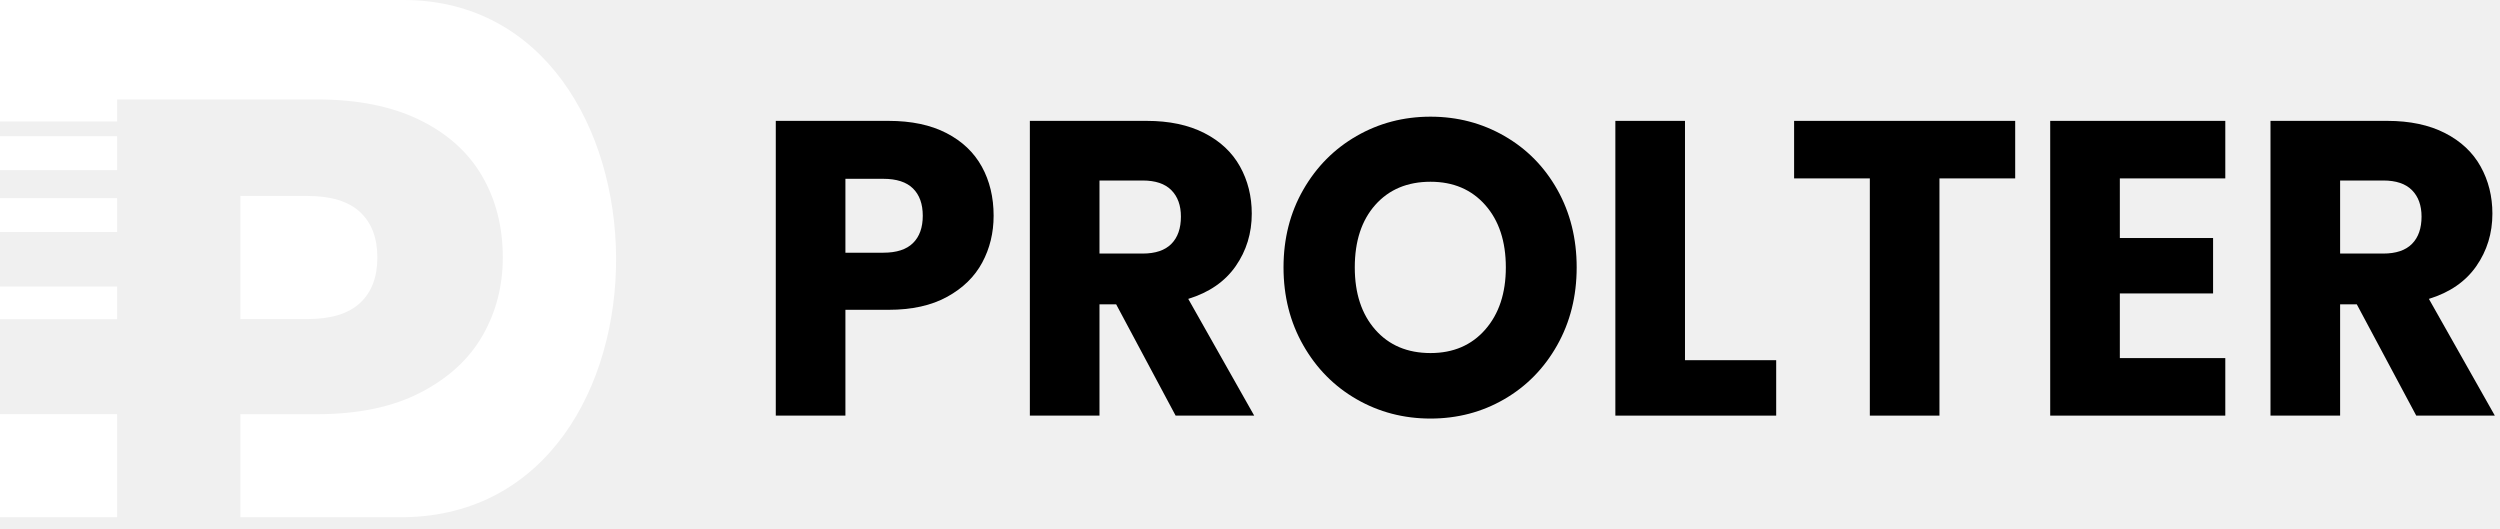
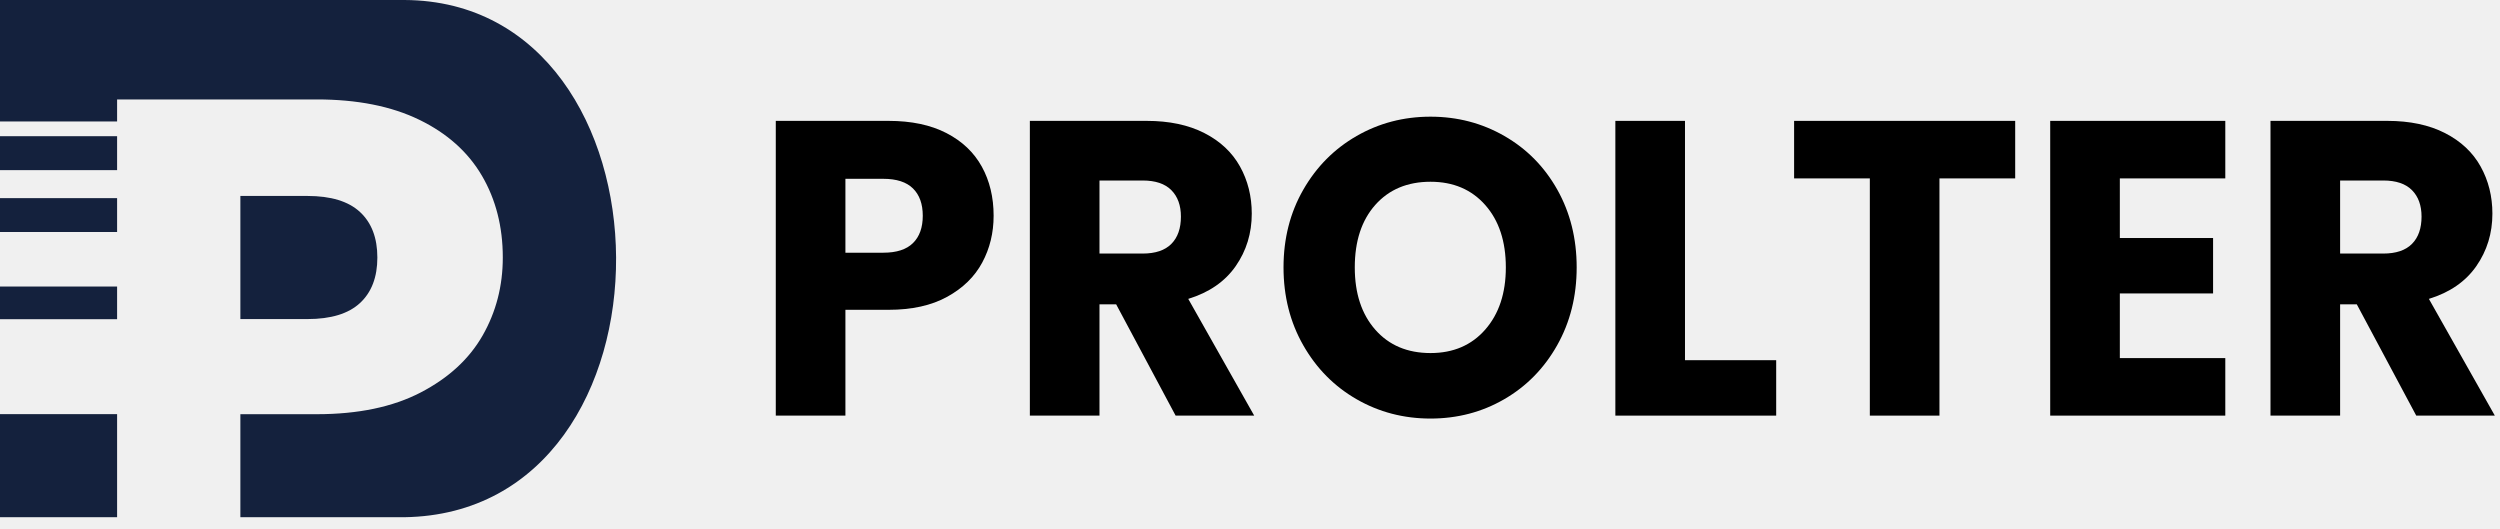
<svg xmlns="http://www.w3.org/2000/svg" width="100%" height="100%" viewBox="0 0 194 41" version="1.1" style="fill-rule:evenodd;clip-rule:evenodd;stroke-linejoin:round;stroke-miterlimit:2;">
-   <path d="M9.087,32.138l-0,7.998l-9.087,-0l0,-7.998l9.087,-0Zm-9.087,-22.71l0,-9.428l31.382,-0c21.682,0.102 22.123,39.804 -0,40.136l-12.729,-0l0,-7.994l5.93,-0c3.208,-0 5.893,-0.561 8.056,-1.683c2.163,-1.122 3.767,-2.596 4.812,-4.424c1.044,-1.827 1.566,-3.845 1.566,-6.052c-0,-2.388 -0.541,-4.505 -1.622,-6.351c-1.082,-1.845 -2.704,-3.293 -4.868,-4.342c-2.163,-1.05 -4.811,-1.574 -7.944,-1.574l-15.496,-0l-0,1.712l-9.087,-0Zm9.087,12.806l-0,2.534l-9.087,-0l0,-2.534l9.087,0Zm14.769,2.526c1.827,-0 3.189,-0.417 4.084,-1.249c0.895,-0.832 1.343,-2.008 1.343,-3.528c-0,-1.52 -0.448,-2.696 -1.343,-3.528c-0.895,-0.832 -2.257,-1.249 -4.084,-1.249l-5.203,0l0,9.554l5.203,-0Zm-14.769,-9.386l-0,2.63l-9.087,-0l0,-2.63l9.087,-0Zm-0,-4.803l-0,2.63l-9.087,0l0,-2.63l9.087,0Z" style="fill:#fff;" />
+   <path d="M9.087,32.138l-0,7.998l-9.087,-0l0,-7.998l9.087,-0Zm-9.087,-22.71l0,-9.428l31.382,0c21.682,0.102 22.123,39.804 -0,40.136l-12.729,-0l0,-7.994l5.93,-0c3.208,-0 5.893,-0.561 8.056,-1.683c2.163,-1.122 3.767,-2.596 4.812,-4.424c1.044,-1.827 1.566,-3.845 1.566,-6.052c-0,-2.388 -0.541,-4.505 -1.622,-6.351c-1.082,-1.845 -2.704,-3.293 -4.868,-4.342c-2.163,-1.05 -4.811,-1.574 -7.944,-1.574l-15.496,-0l-0,1.712l-9.087,-0Zm9.087,12.806l-0,2.534l-9.087,-0l0,-2.534l9.087,0Zm14.769,2.526c1.827,-0 3.189,-0.417 4.084,-1.249c0.895,-0.832 1.343,-2.008 1.343,-3.528c-0,-1.52 -0.448,-2.696 -1.343,-3.528c-0.895,-0.832 -2.257,-1.249 -4.084,-1.249l-5.203,0l0,9.554l5.203,-0Zm-14.769,-9.386l-0,2.63l-9.087,-0l0,-2.63l9.087,-0Zm-0,-4.803l-0,2.63l-9.087,0l0,-2.63l9.087,0Z" style="fill:#14213d;" />
  <g>
    <path d="M77.105,16.743c0,1.325 -0.295,2.536 -0.885,3.633c-0.589,1.097 -1.495,1.982 -2.717,2.655c-1.222,0.674 -2.738,1.01 -4.55,1.01l-3.349,0l0,8.211l-5.403,-0l0,-22.872l8.752,0c1.77,0 3.265,0.315 4.487,0.945c1.222,0.63 2.138,1.499 2.749,2.606c0.611,1.108 0.916,2.379 0.916,3.812Zm-8.562,2.867c1.032,0 1.801,-0.249 2.306,-0.749c0.506,-0.499 0.758,-1.205 0.758,-2.118c0,-0.912 -0.252,-1.618 -0.758,-2.117c-0.505,-0.5 -1.274,-0.75 -2.306,-0.75l-2.939,0l0,5.734l2.939,0Z" style="fill-rule:nonzero;" />
    <path d="M91.228,32.252l-4.613,-8.634l-1.295,-0l0,8.634l-5.403,-0l0,-22.872l9.068,0c1.748,0 3.239,0.315 4.471,0.945c1.232,0.63 2.154,1.493 2.765,2.59c0.61,1.097 0.916,2.319 0.916,3.665c-0,1.521 -0.416,2.878 -1.248,4.073c-0.832,1.195 -2.059,2.042 -3.681,2.541l5.118,9.058l-6.098,-0Zm-5.908,-12.576l3.349,-0c0.99,-0 1.733,-0.25 2.228,-0.75c0.495,-0.499 0.742,-1.205 0.742,-2.117c0,-0.869 -0.247,-1.553 -0.742,-2.053c-0.495,-0.5 -1.238,-0.749 -2.228,-0.749l-3.349,-0l0,5.669Z" style="fill-rule:nonzero;" />
    <path d="M111.008,32.48c-2.086,-0 -3.997,-0.5 -5.735,-1.499c-1.738,-0.999 -3.118,-2.395 -4.139,-4.186c-1.022,-1.792 -1.533,-3.807 -1.533,-6.044c0,-2.237 0.511,-4.247 1.533,-6.028c1.021,-1.781 2.401,-3.171 4.139,-4.17c1.738,-0.999 3.649,-1.499 5.735,-1.499c2.085,0 3.996,0.5 5.734,1.499c1.738,0.999 3.107,2.389 4.108,4.17c1,1.781 1.5,3.791 1.5,6.028c0,2.237 -0.505,4.252 -1.516,6.044c-1.011,1.791 -2.38,3.187 -4.108,4.186c-1.727,0.999 -3.633,1.499 -5.718,1.499Zm-0,-5.083c1.769,0 3.185,-0.608 4.249,-1.824c1.064,-1.217 1.596,-2.824 1.596,-4.822c-0,-2.02 -0.532,-3.633 -1.596,-4.838c-1.064,-1.206 -2.48,-1.809 -4.249,-1.809c-1.791,0 -3.218,0.598 -4.282,1.792c-1.063,1.195 -1.595,2.813 -1.595,4.855c-0,2.02 0.532,3.633 1.595,4.838c1.064,1.206 2.491,1.808 4.282,1.808Z" style="fill-rule:nonzero;" />
    <path d="M130.755,27.951l7.077,0l0,4.301l-12.48,-0l0,-22.872l5.403,0l-0,18.571Z" style="fill-rule:nonzero;" />
    <path d="M156.379,9.38l0,4.464l-5.877,-0l0,18.408l-5.403,-0l0,-18.408l-5.876,-0l-0,-4.464l17.156,0Z" style="fill-rule:nonzero;" />
    <path d="M164.499,13.844l0,4.626l7.236,0l-0,4.301l-7.236,-0l0,5.017l8.184,0l-0,4.464l-13.587,-0l0,-22.872l13.587,0l-0,4.464l-8.184,-0Z" style="fill-rule:nonzero;" />
    <path d="M187.501,32.252l-4.613,-8.634l-1.295,-0l-0,8.634l-5.403,-0l-0,-22.872l9.068,0c1.748,0 3.238,0.315 4.471,0.945c1.232,0.63 2.153,1.493 2.764,2.59c0.611,1.097 0.917,2.319 0.917,3.665c-0,1.521 -0.416,2.878 -1.248,4.073c-0.832,1.195 -2.059,2.042 -3.681,2.541l5.118,9.058l-6.098,-0Zm-5.908,-12.576l3.349,-0c0.99,-0 1.732,-0.25 2.227,-0.75c0.495,-0.499 0.743,-1.205 0.743,-2.117c-0,-0.869 -0.248,-1.553 -0.743,-2.053c-0.495,-0.5 -1.237,-0.749 -2.227,-0.749l-3.349,-0l-0,5.669Z" style="fill-rule:nonzero;" />
  </g>
</svg>
